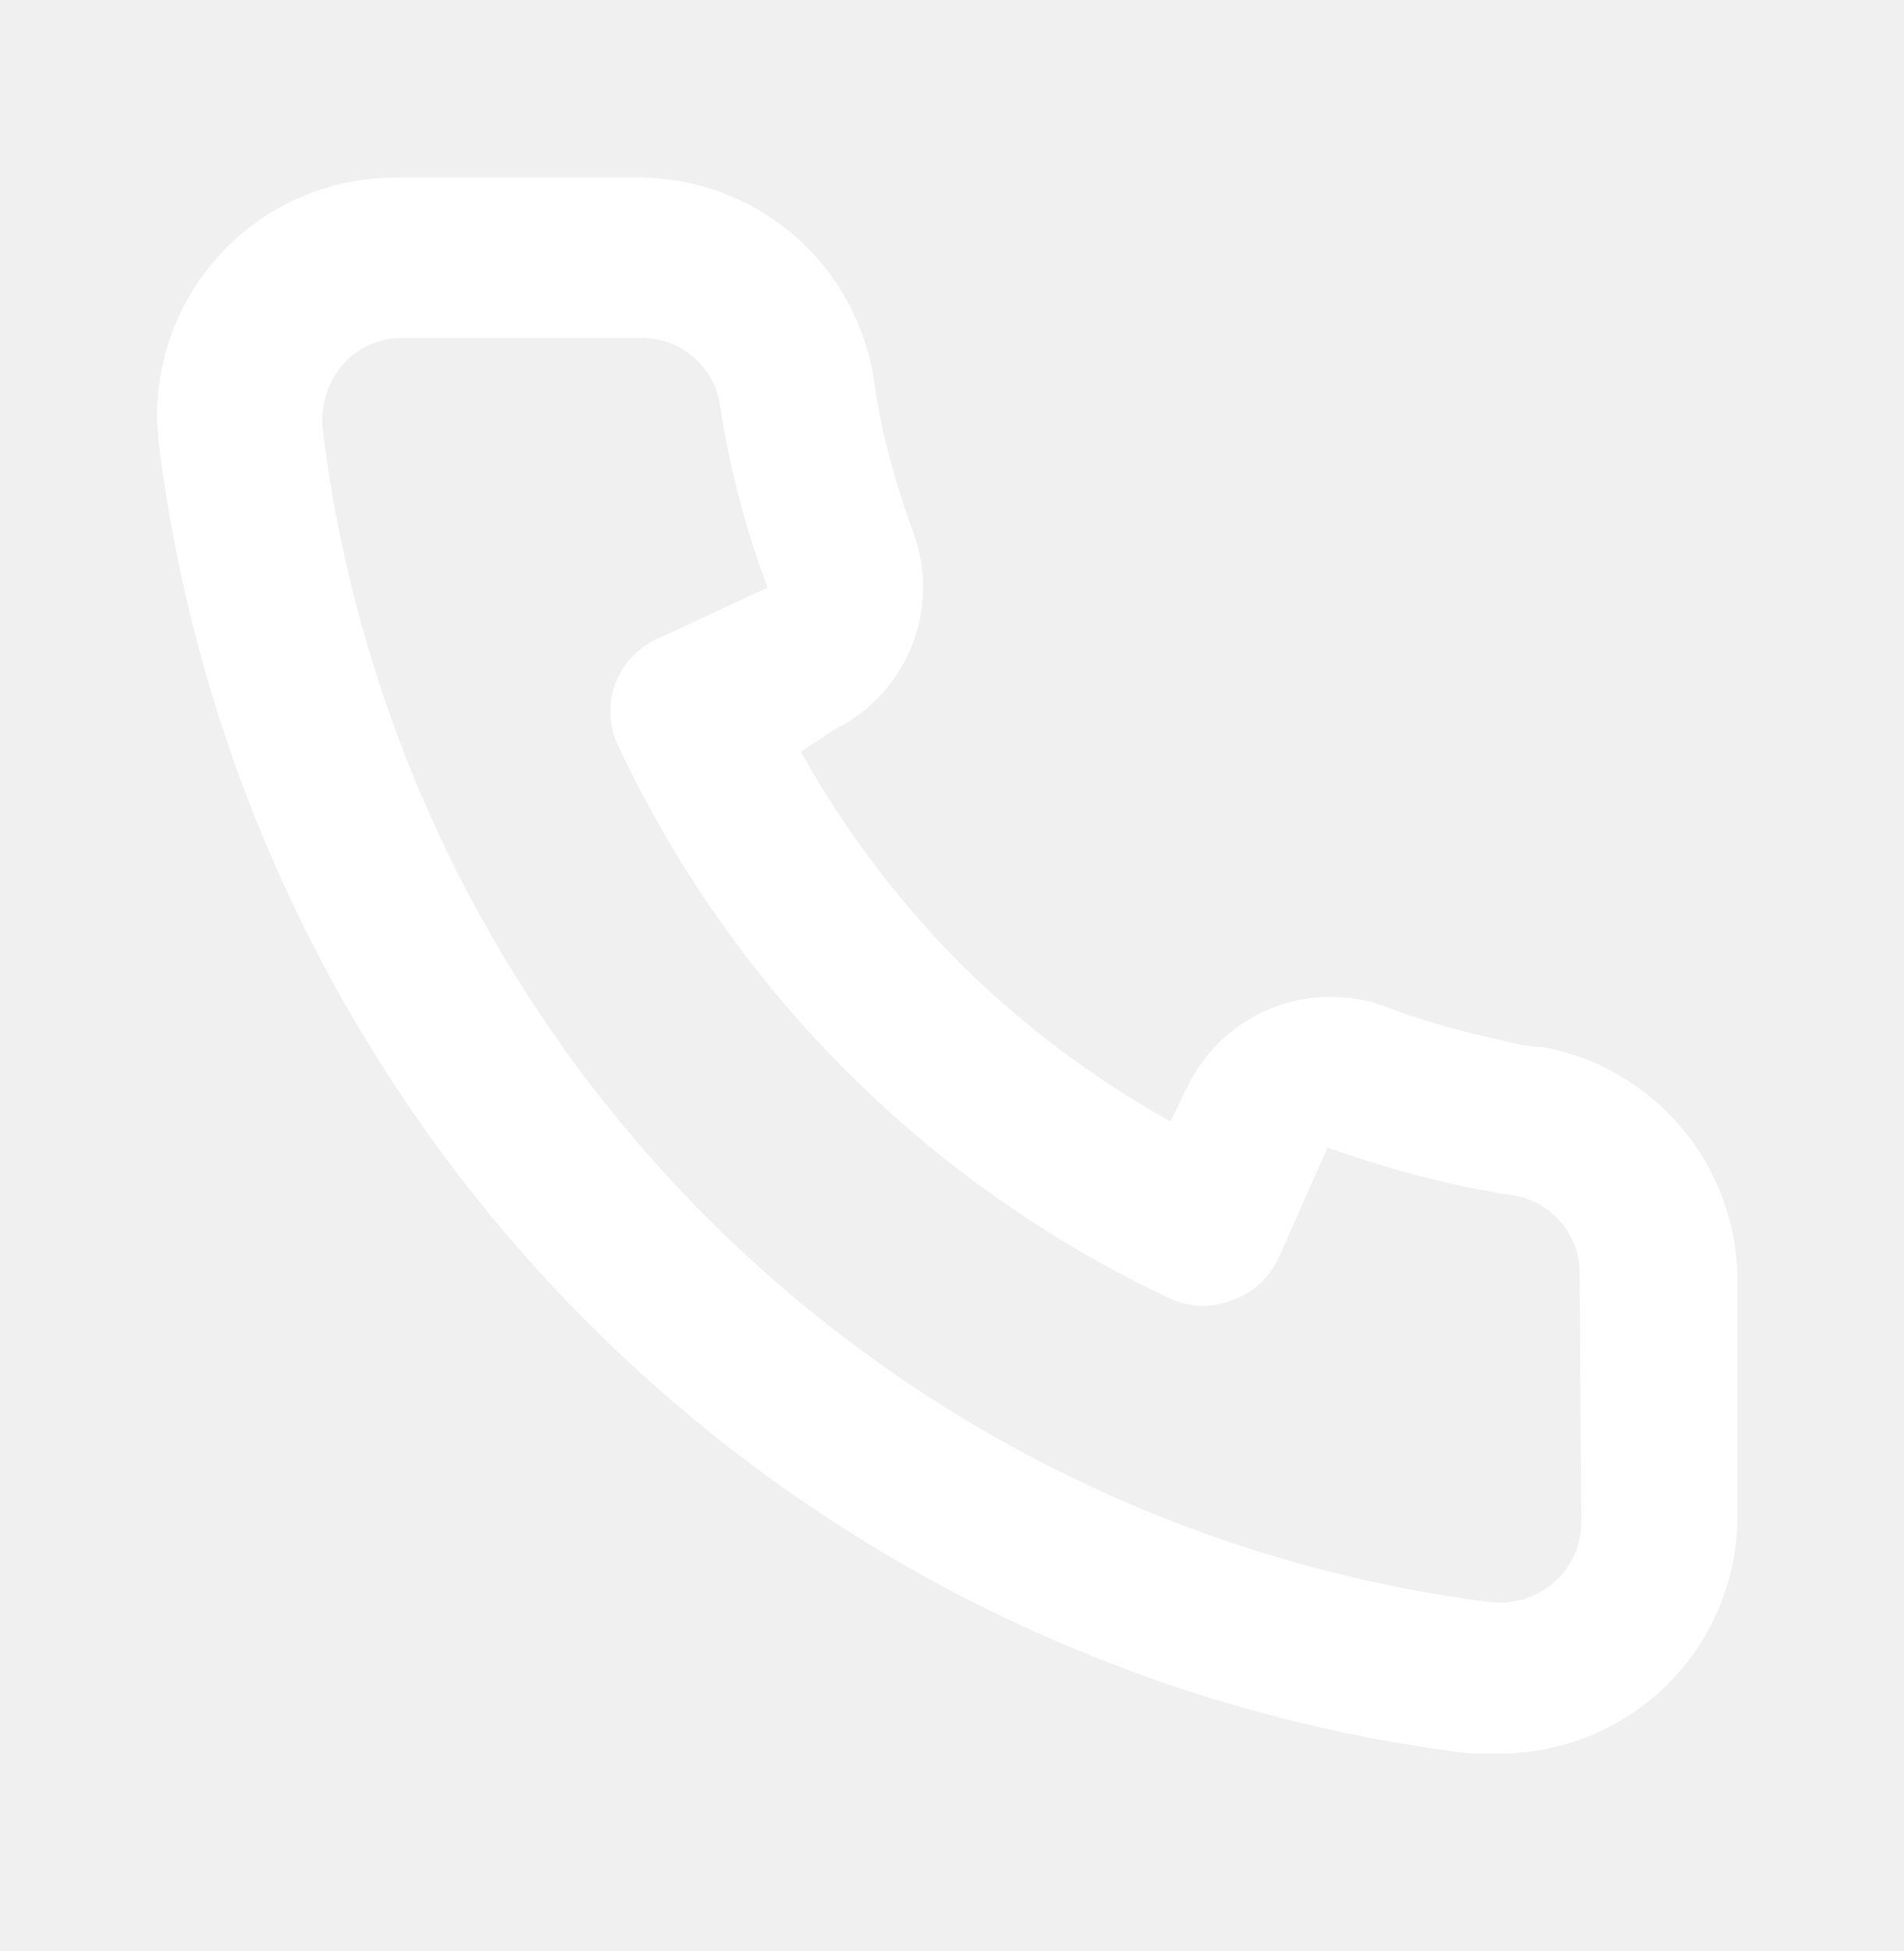
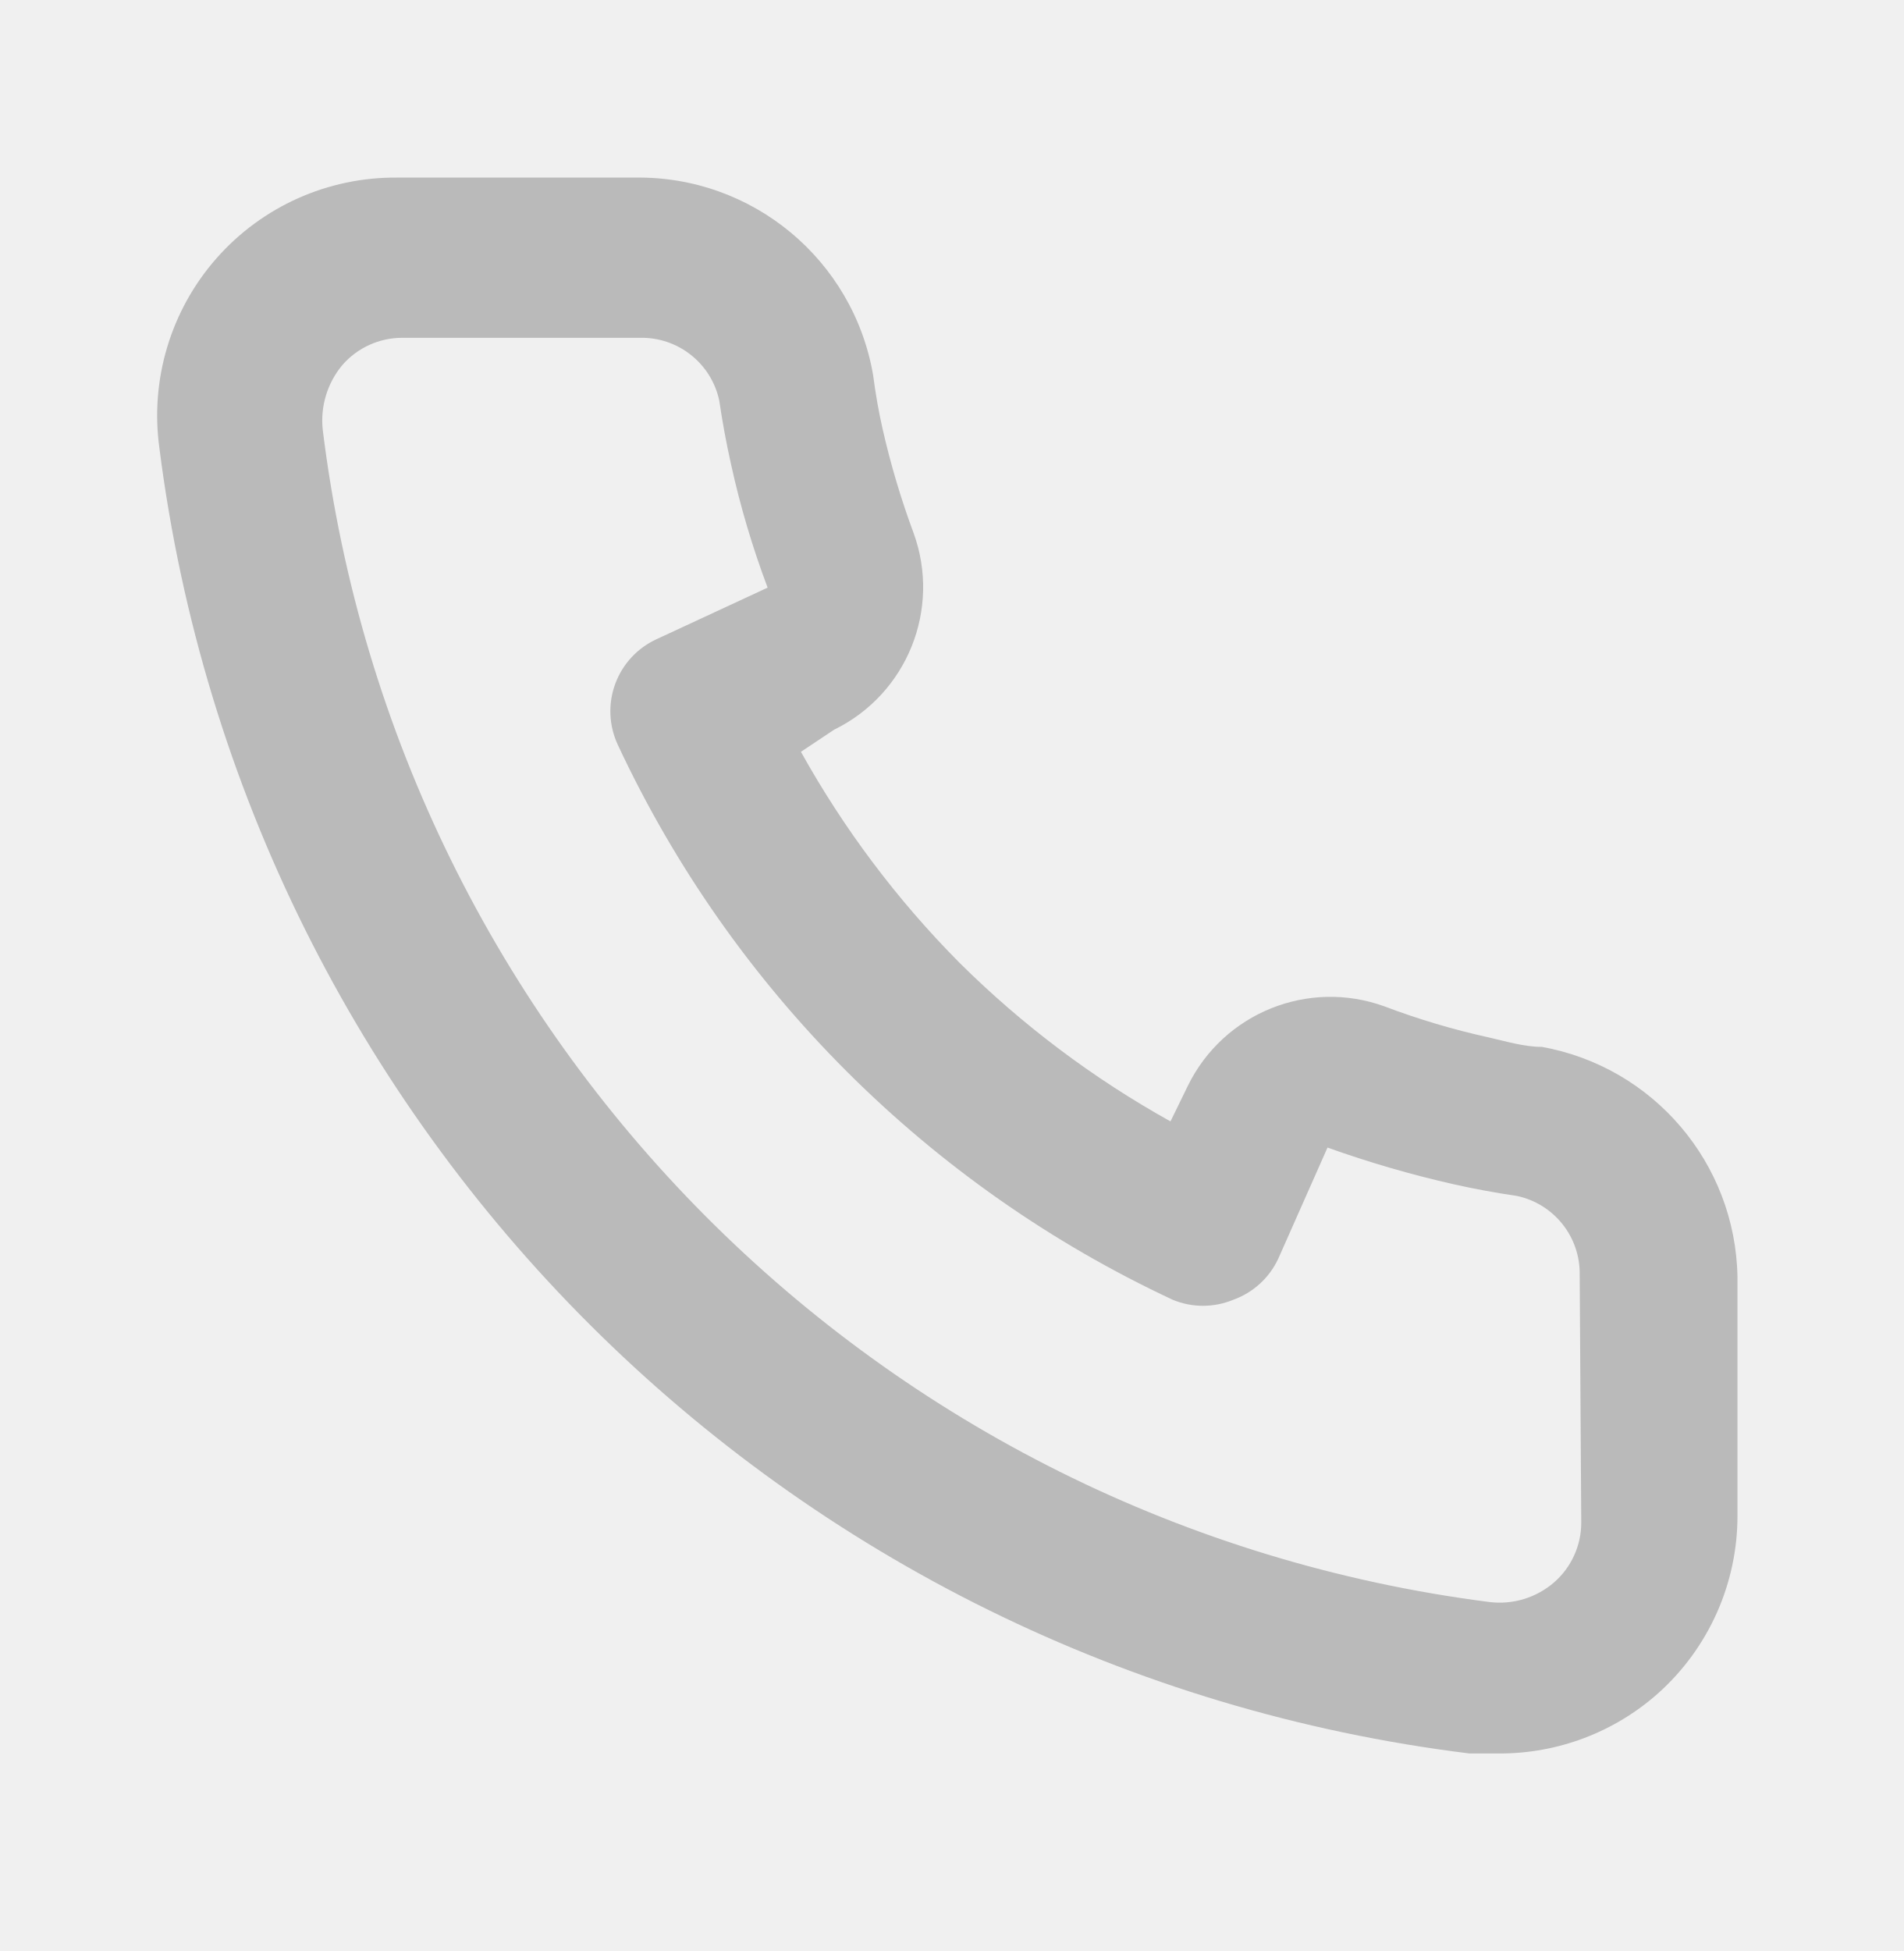
- <svg xmlns="http://www.w3.org/2000/svg" width="40" height="41" viewBox="0 0 40 41" fill="none">
-   <path d="M32.4 21.999C32.033 21.999 31.65 21.883 31.283 21.799C30.541 21.636 29.811 21.418 29.1 21.149C28.326 20.868 27.477 20.883 26.713 21.19C25.951 21.498 25.328 22.077 24.966 22.816L24.6 23.566C22.976 22.663 21.485 21.541 20.166 20.233C18.858 18.914 17.736 17.422 16.833 15.799L17.533 15.332C18.272 14.971 18.851 14.348 19.159 13.585C19.466 12.822 19.481 11.972 19.2 11.199C18.935 10.486 18.718 9.757 18.55 9.016C18.466 8.649 18.4 8.266 18.35 7.882C18.147 6.708 17.532 5.645 16.616 4.885C15.699 4.124 14.541 3.715 13.35 3.732H8.35C7.631 3.726 6.92 3.874 6.264 4.167C5.608 4.46 5.023 4.89 4.549 5.43C4.074 5.969 3.722 6.604 3.515 7.292C3.308 7.98 3.251 8.704 3.35 9.416C4.238 16.398 7.426 22.886 12.412 27.854C17.398 32.822 23.898 35.987 30.883 36.849H31.516C32.745 36.851 33.932 36.4 34.85 35.583C35.377 35.111 35.798 34.533 36.086 33.886C36.373 33.24 36.52 32.54 36.516 31.832V26.832C36.496 25.675 36.074 24.56 35.324 23.679C34.573 22.797 33.539 22.203 32.4 21.999V21.999ZM33.233 31.999C33.233 32.236 33.182 32.47 33.084 32.685C32.987 32.901 32.844 33.093 32.666 33.249C32.481 33.411 32.263 33.532 32.028 33.603C31.792 33.675 31.544 33.696 31.3 33.666C25.058 32.865 19.26 30.01 14.821 25.55C10.382 21.089 7.554 15.278 6.783 9.032C6.756 8.788 6.78 8.541 6.851 8.306C6.923 8.072 7.041 7.854 7.2 7.666C7.356 7.488 7.548 7.346 7.764 7.248C7.979 7.15 8.213 7.099 8.45 7.099H13.45C13.837 7.091 14.216 7.217 14.52 7.458C14.824 7.698 15.035 8.037 15.116 8.416C15.183 8.871 15.266 9.321 15.366 9.766C15.559 10.644 15.815 11.508 16.133 12.349L13.8 13.432C13.6 13.524 13.421 13.654 13.272 13.815C13.123 13.976 13.007 14.165 12.931 14.371C12.855 14.577 12.82 14.796 12.829 15.015C12.838 15.235 12.891 15.45 12.983 15.649C15.382 20.787 19.512 24.917 24.65 27.316C25.055 27.483 25.511 27.483 25.916 27.316C26.124 27.241 26.315 27.127 26.478 26.978C26.641 26.829 26.773 26.649 26.866 26.449L27.9 24.116C28.761 24.424 29.641 24.68 30.533 24.883C30.977 24.983 31.427 25.066 31.883 25.133C32.262 25.214 32.601 25.425 32.841 25.729C33.081 26.033 33.208 26.412 33.2 26.799L33.233 31.999Z" fill="#fff" />
+ <svg xmlns="http://www.w3.org/2000/svg" width="40" height="41" fill="none">
+   <path d="M32.4 22c-.367 0-.75-.117-1.117-.2a15.722 15.722 0 0 1-2.183-.65 3.334 3.334 0 0 0-4.134 1.666l-.366.75a20.303 20.303 0 0 1-4.434-3.333 20.301 20.301 0 0 1-3.333-4.434l.7-.466a3.333 3.333 0 0 0 1.667-4.134 17.215 17.215 0 0 1-.65-2.183c-.084-.367-.15-.75-.2-1.134a5 5 0 0 0-5-4.15h-5a5 5 0 0 0-5 5.684 31.667 31.667 0 0 0 27.533 27.433h.633a5 5 0 0 0 3.334-1.266 5 5 0 0 0 1.666-3.75v-5a5 5 0 0 0-4.116-4.834Zm.833 10a1.667 1.667 0 0 1-.567 1.25 1.749 1.749 0 0 1-1.366.416A28.333 28.333 0 0 1 6.783 9.032 1.817 1.817 0 0 1 7.2 7.666a1.667 1.667 0 0 1 1.25-.567h5a1.667 1.667 0 0 1 1.666 1.317c.067.455.15.905.25 1.35.193.878.45 1.742.767 2.583L13.8 13.432a1.666 1.666 0 0 0-.817 2.217A24.15 24.15 0 0 0 24.65 27.316c.405.167.86.167 1.266 0a1.665 1.665 0 0 0 .95-.867l1.034-2.333a22.84 22.84 0 0 0 2.633.767c.444.1.894.183 1.35.25a1.666 1.666 0 0 1 1.317 1.666l.033 5.2Z" fill="#bababa" />
</svg>
